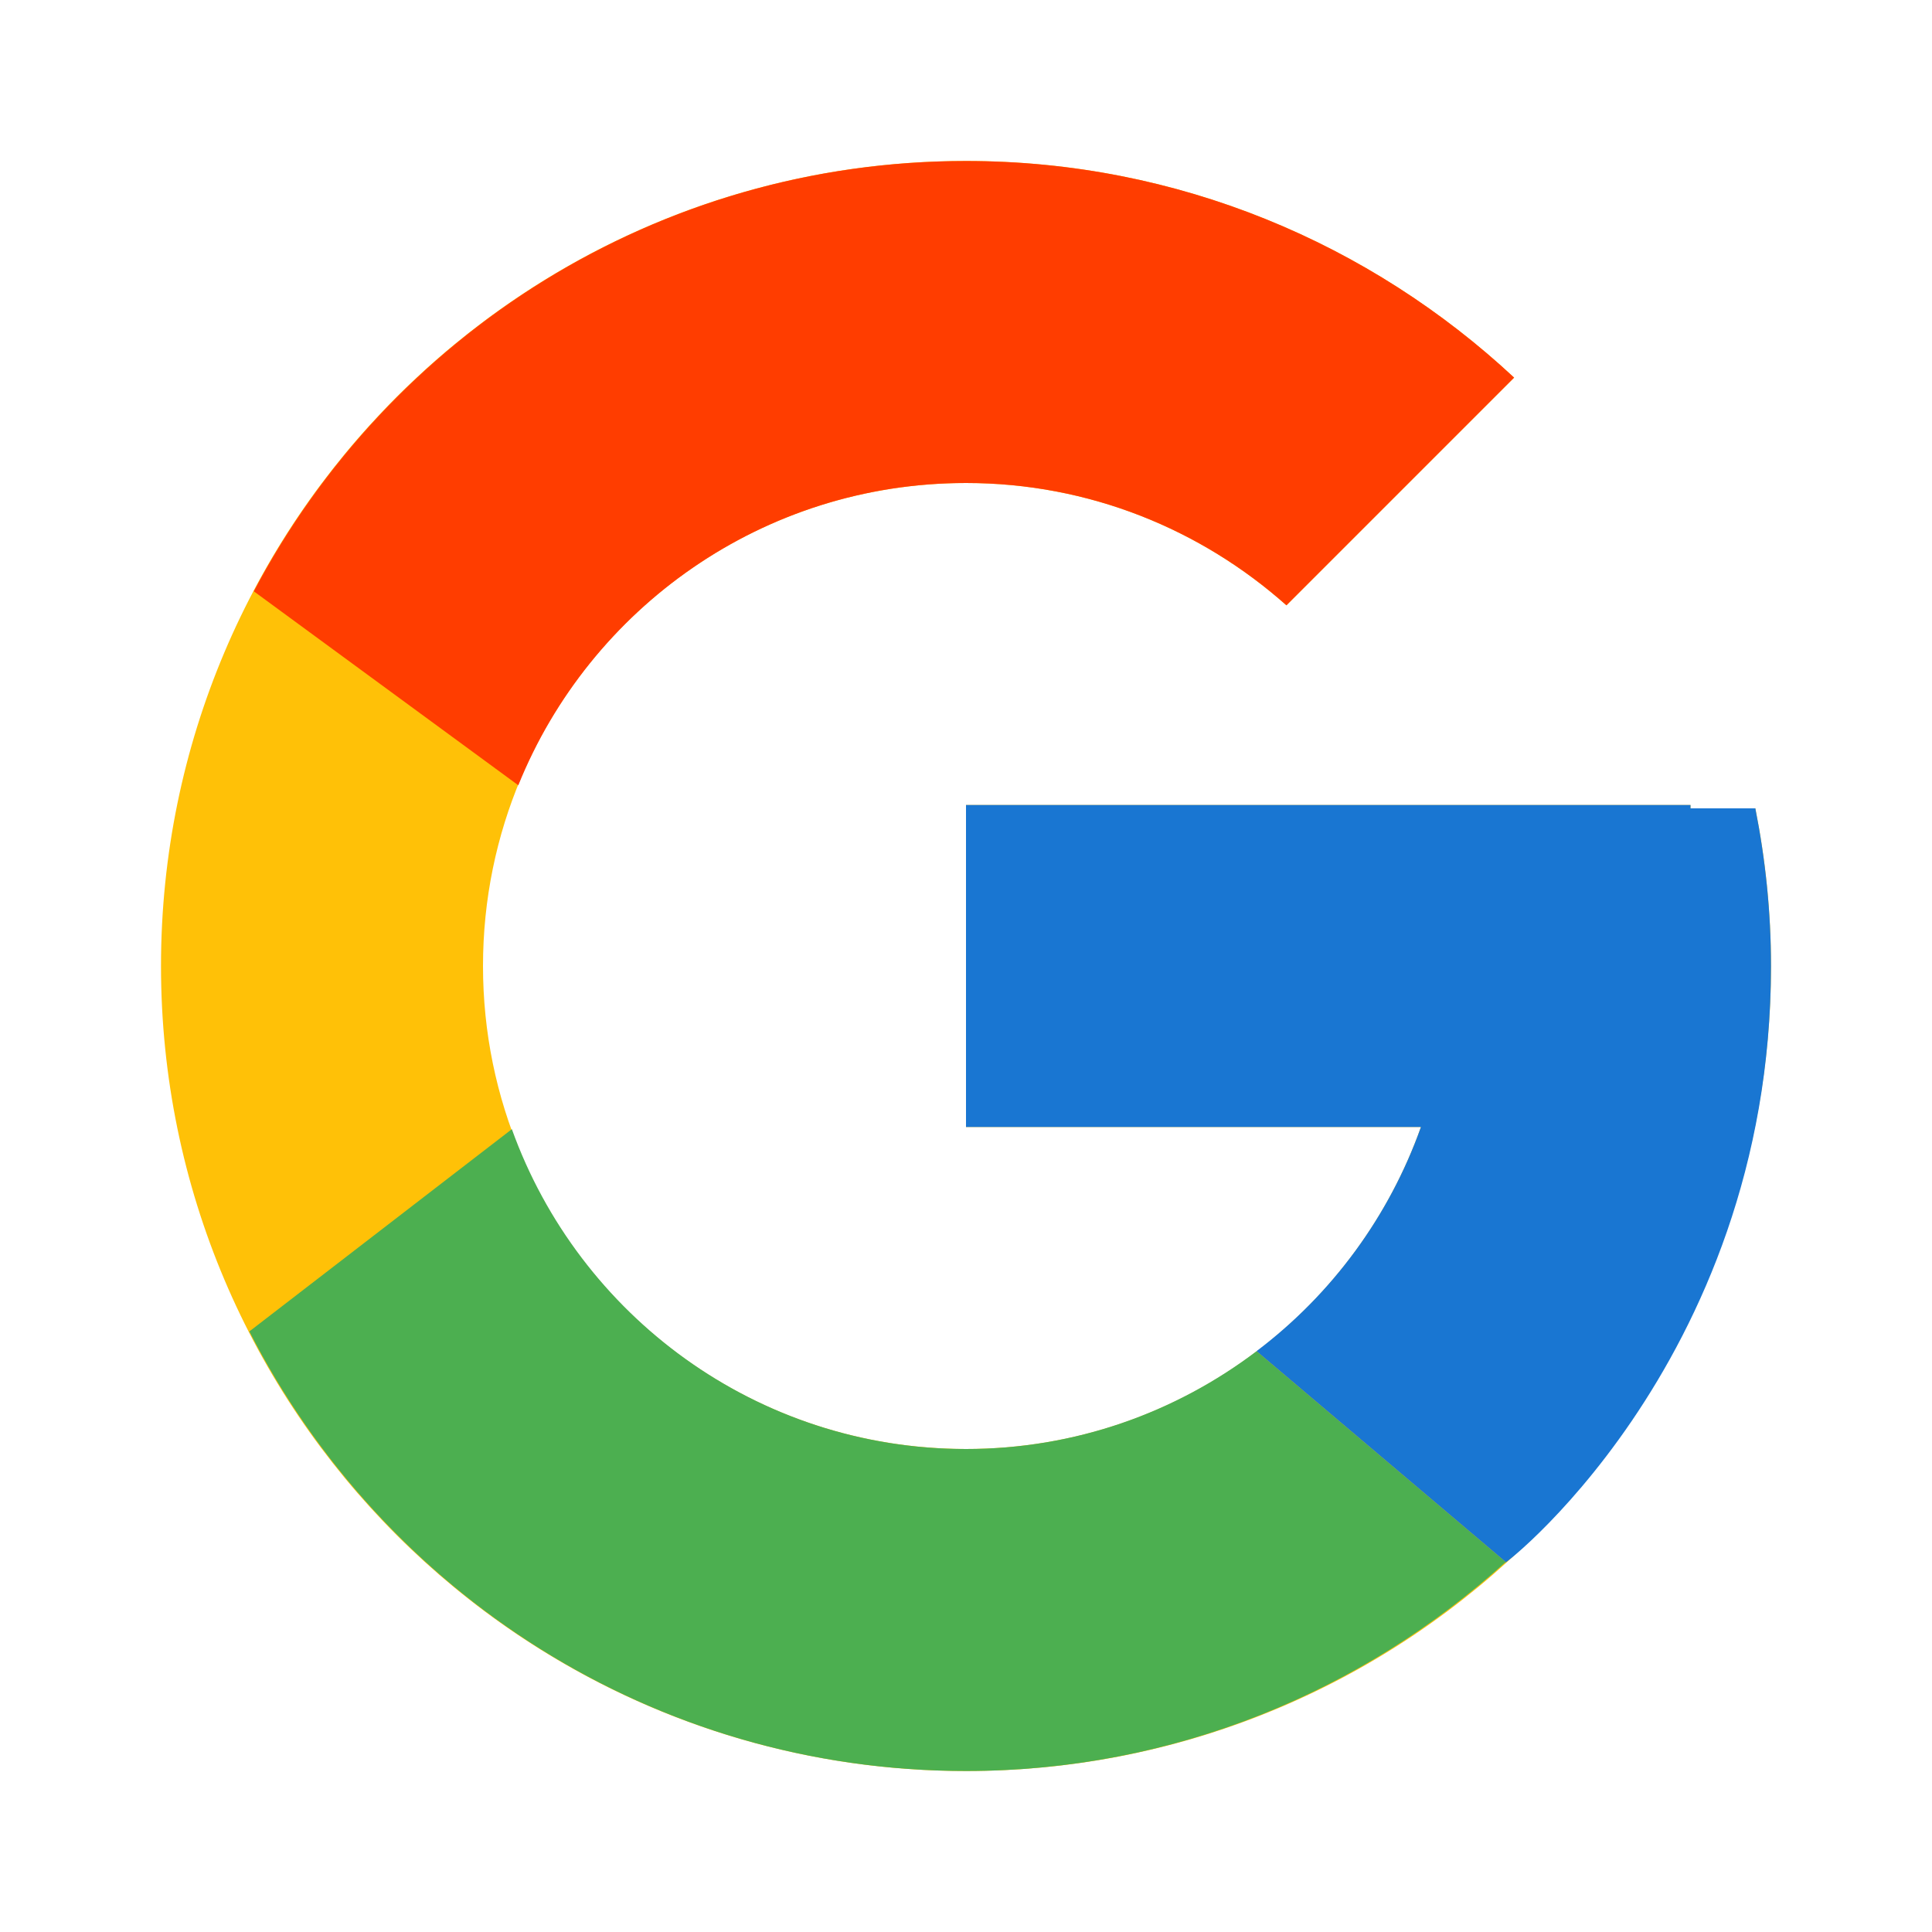
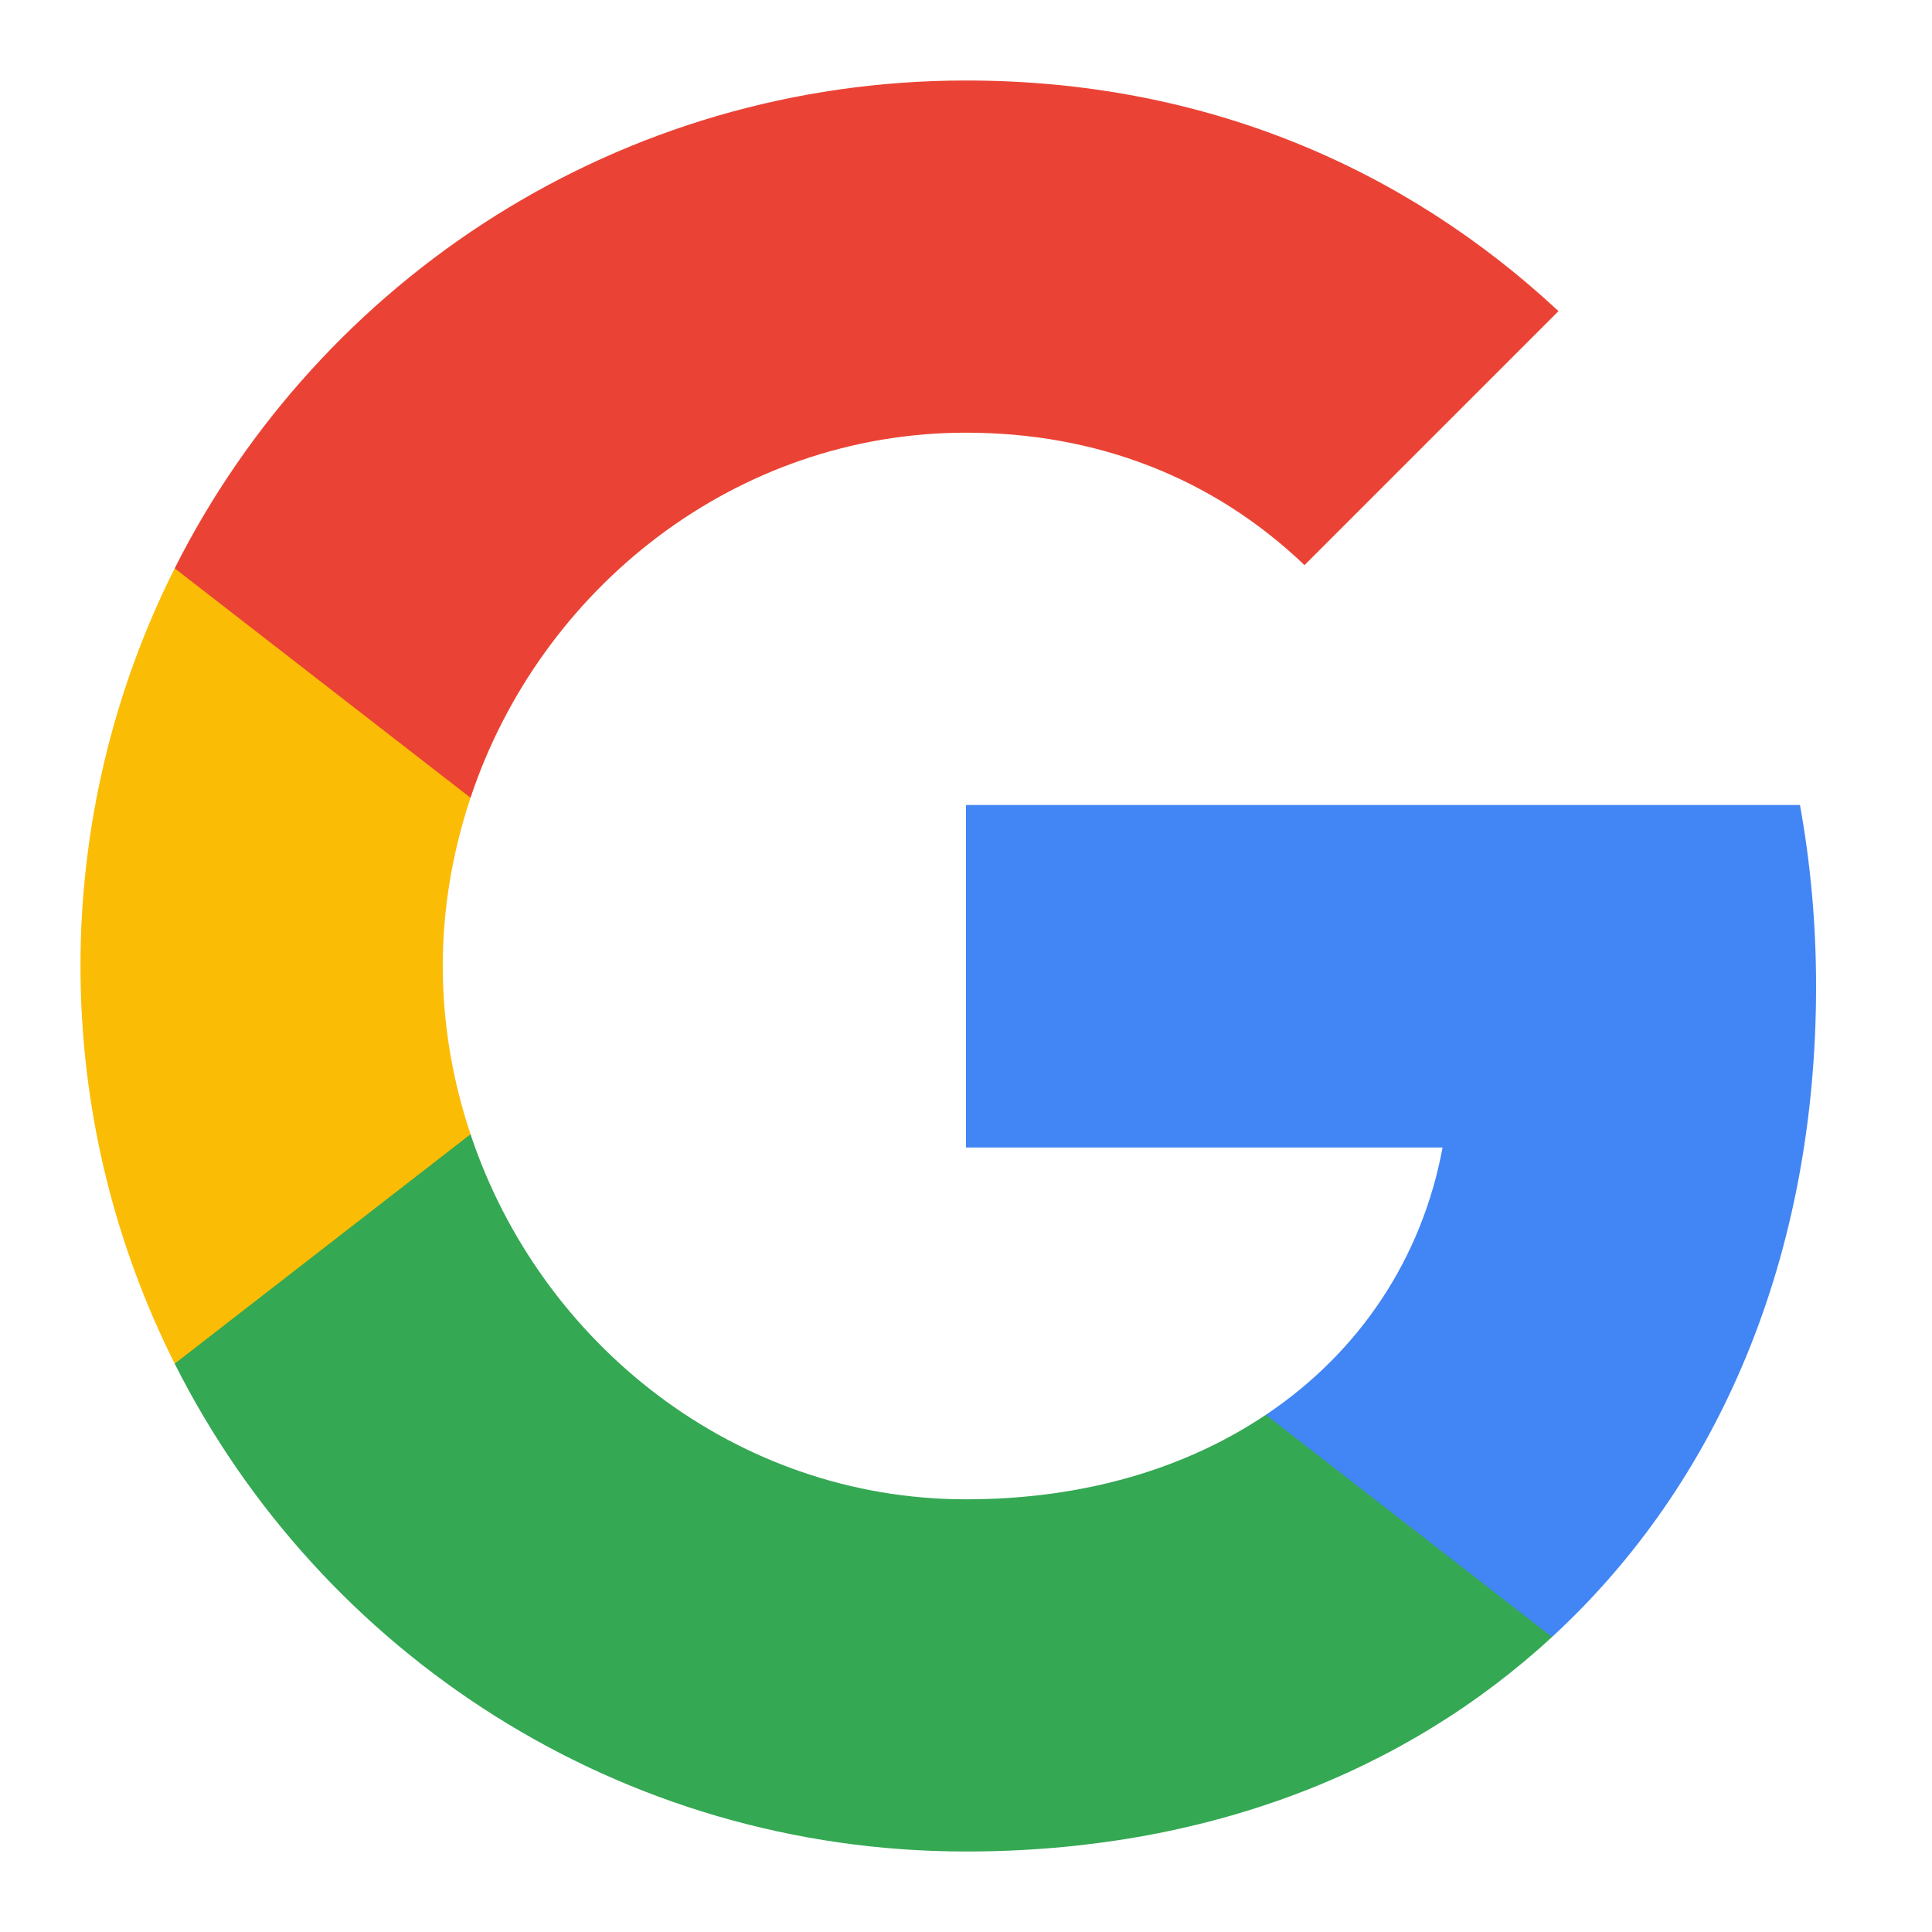
- <svg xmlns="http://www.w3.org/2000/svg" viewBox="0 0 48 48" width="20" height="20" aria-hidden="true">
-   <path fill="#FFC107" d="M43.611 20.083H42V20H24v8h11.303c-1.649 4.657-6.08 8-11.303 8-6.627 0-12-5.373-12-12s5.373-12 12-12c3.059 0 5.842 1.154 7.961 3.039l5.657-5.657C34.046 6.053 29.268 4 24 4 12.955 4 4 12.955 4 24s8.955 20 20 20 20-8.955 20-20c0-1.341-.138-2.65-.389-3.917z" />
-   <path fill="#FF3D00" d="M6.306 14.691l6.571 4.819C14.655 15.108 18.961 12 24 12c3.059 0 5.842 1.154 7.961 3.039l5.657-5.657C34.046 6.053 29.268 4 24 4 16.318 4 9.656 8.337 6.306 14.691z" />
-   <path fill="#4CAF50" d="M24 44c5.166 0 9.86-1.977 13.409-5.192l-6.19-5.238C29.211 35.091 26.715 36 24 36c-5.202 0-9.619-3.317-11.283-7.946l-6.522 5.025C9.505 39.556 16.227 44 24 44z" />
-   <path fill="#1976D2" d="M43.611 20.083H42V20H24v8h11.303a12.04 12.04 0 0 1-4.087 5.571l.003-.002 6.19 5.238C36.971 39.205 44 34 44 24c0-1.341-.138-2.65-.389-3.917z" />
+ <svg xmlns="http://www.w3.org/2000/svg" viewBox="0 0 48 48" width="48" height="48" aria-label="Google">
+   <path fill="#4285F4" d="M45.12 24.5c0-1.56-.14-3.06-.4-4.5H24v8.51h11.84c-.51 2.75-2.06 5.08-4.39 6.64v5.52h7.11c4.16-3.83 6.56-9.47 6.56-16.17z" />
+   <path fill="#34A853" d="M24 46c5.94 0 10.92-1.97 14.56-5.33l-7.11-5.52c-1.97 1.32-4.49 2.1-7.45 2.1-5.73 0-10.58-3.87-12.31-9.07H4.34v5.7C7.96 41.07 15.4 46 24 46z" />
+   <path fill="#FBBC05" d="M11.69 28.18c-.44-1.32-.69-2.73-.69-4.18s.25-2.86.69-4.18v-5.7H4.34A21.99 21.99 0 002 24c0 3.55.85 6.91 2.34 9.88l7.35-5.7z" />
+   <path fill="#EA4335" d="M24 10.75c3.23 0 6.13 1.11 8.41 3.29l6.31-6.31C34.91 4.18 29.93 2 24 2 15.4 2 7.96 6.93 4.34 14.12l7.35 5.7c1.73-5.2 6.58-9.07 12.31-9.07z" />
</svg>
